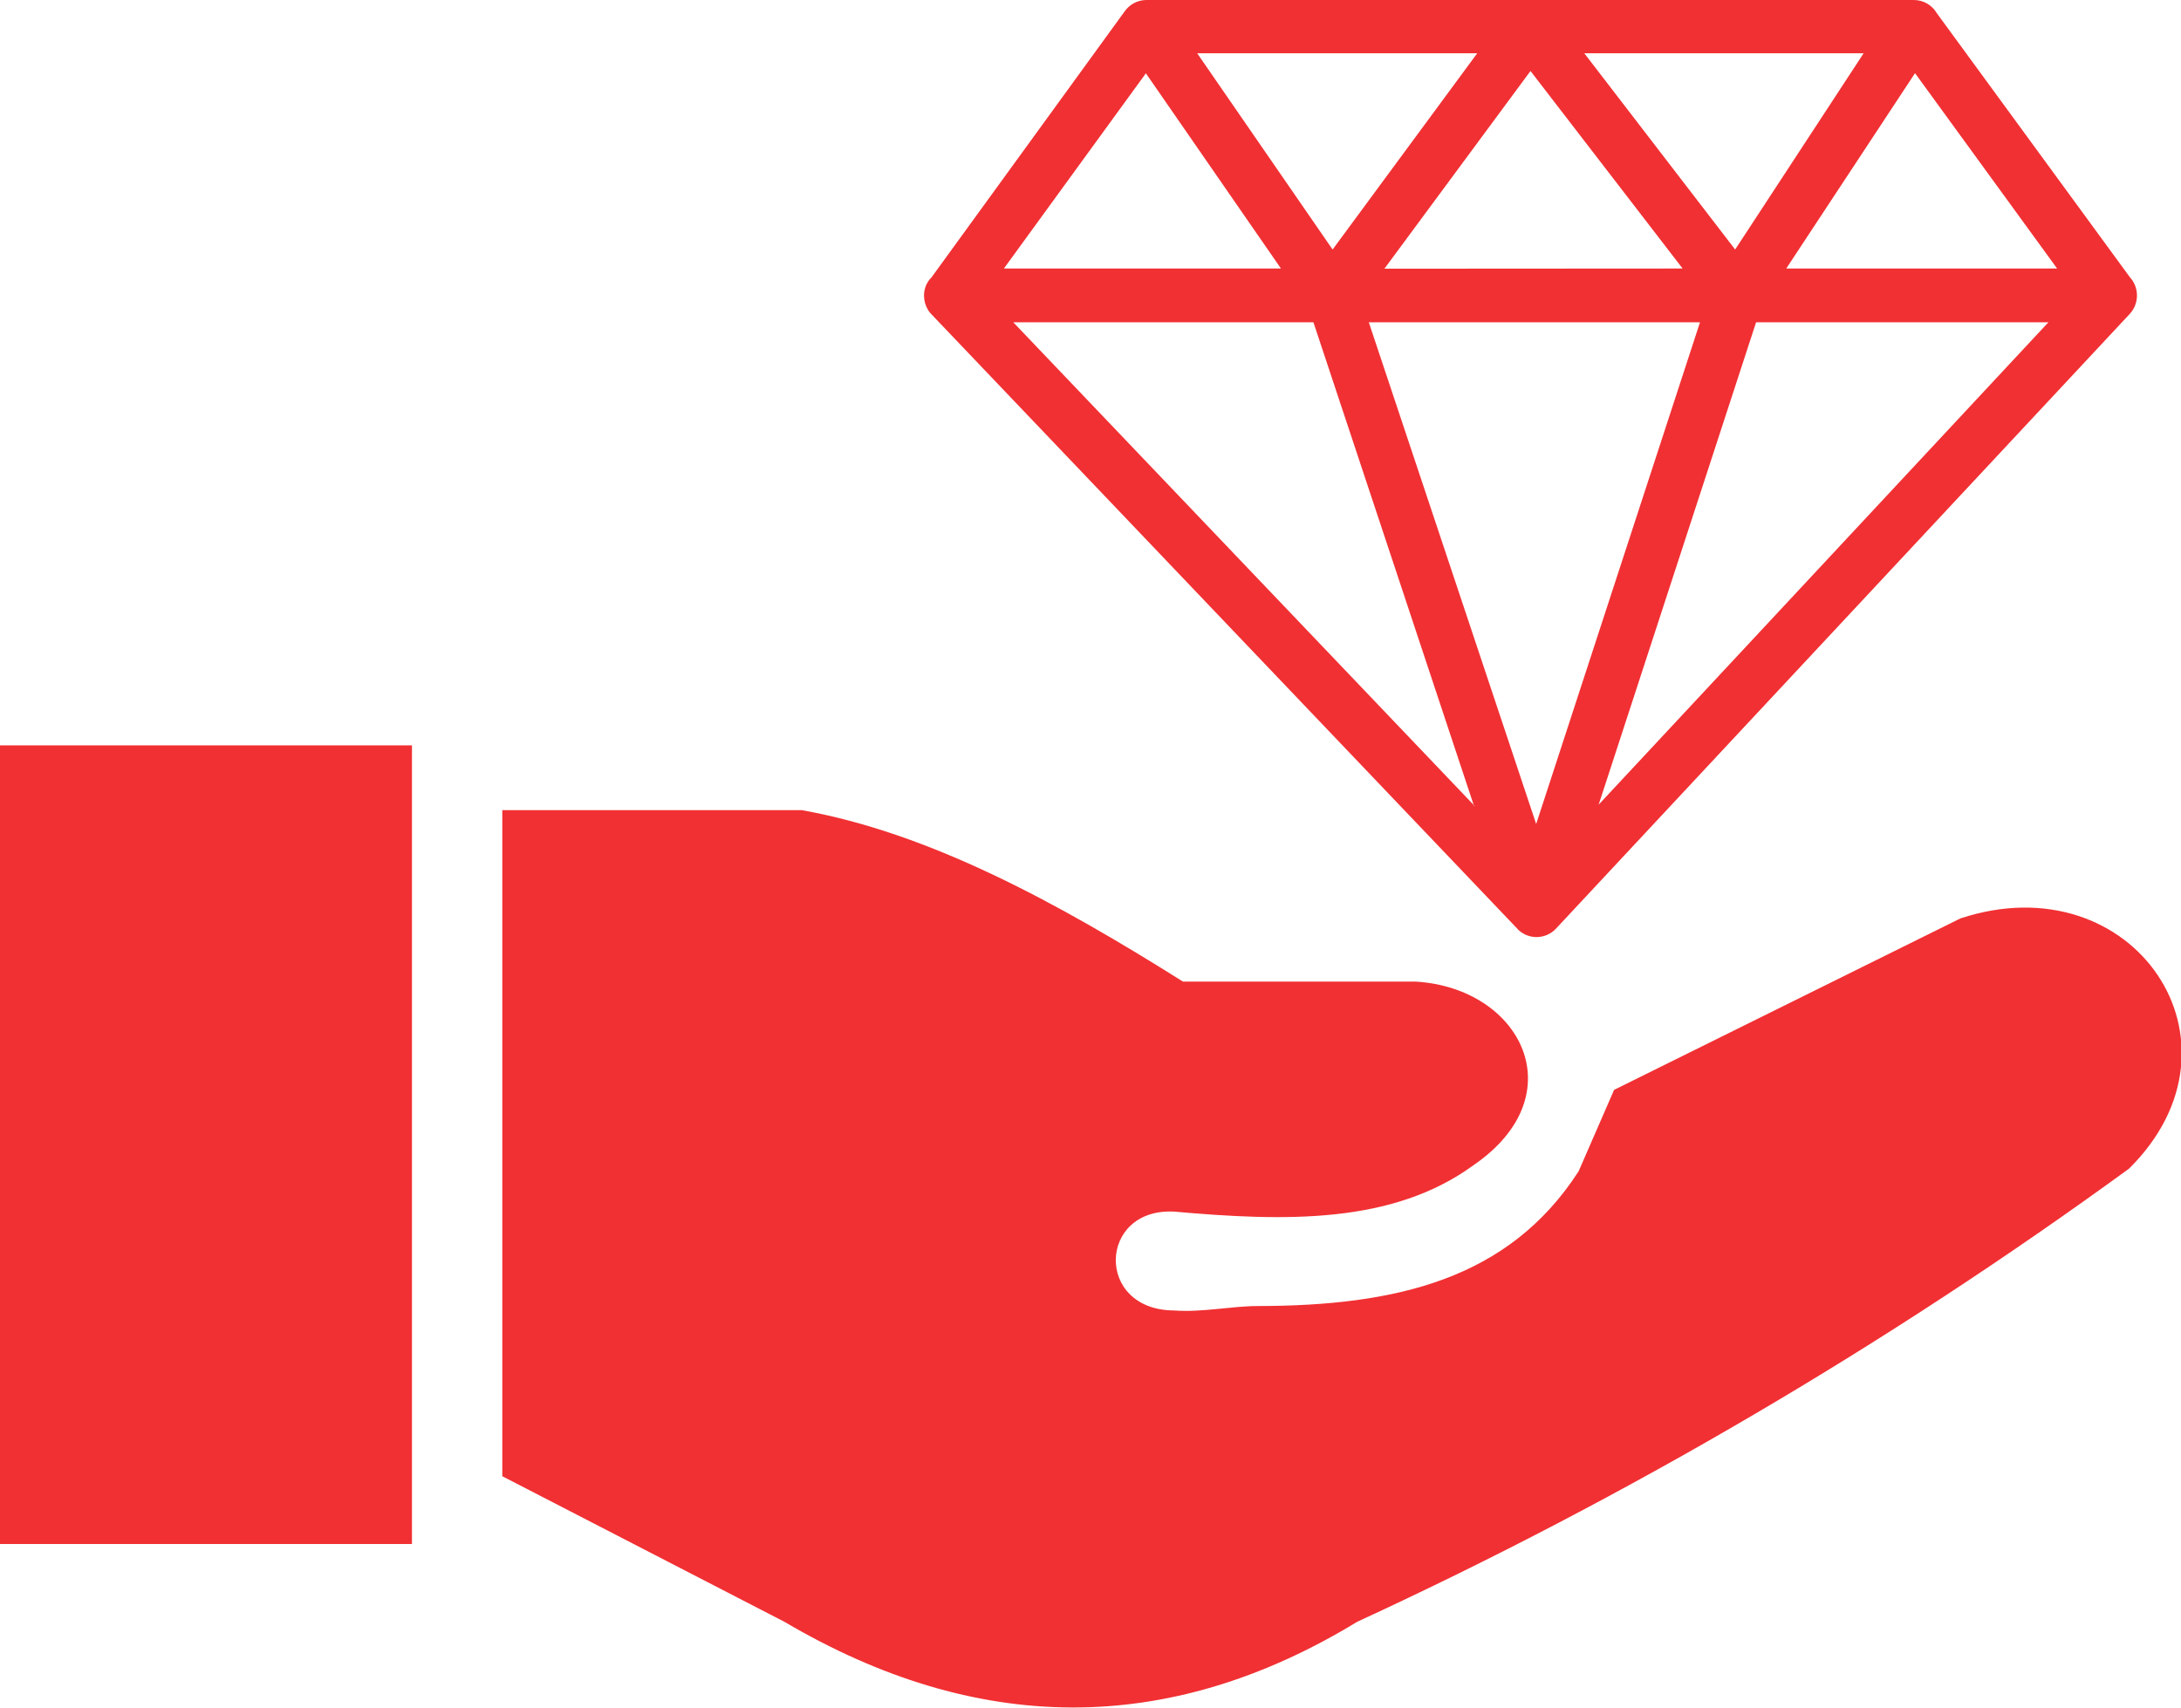
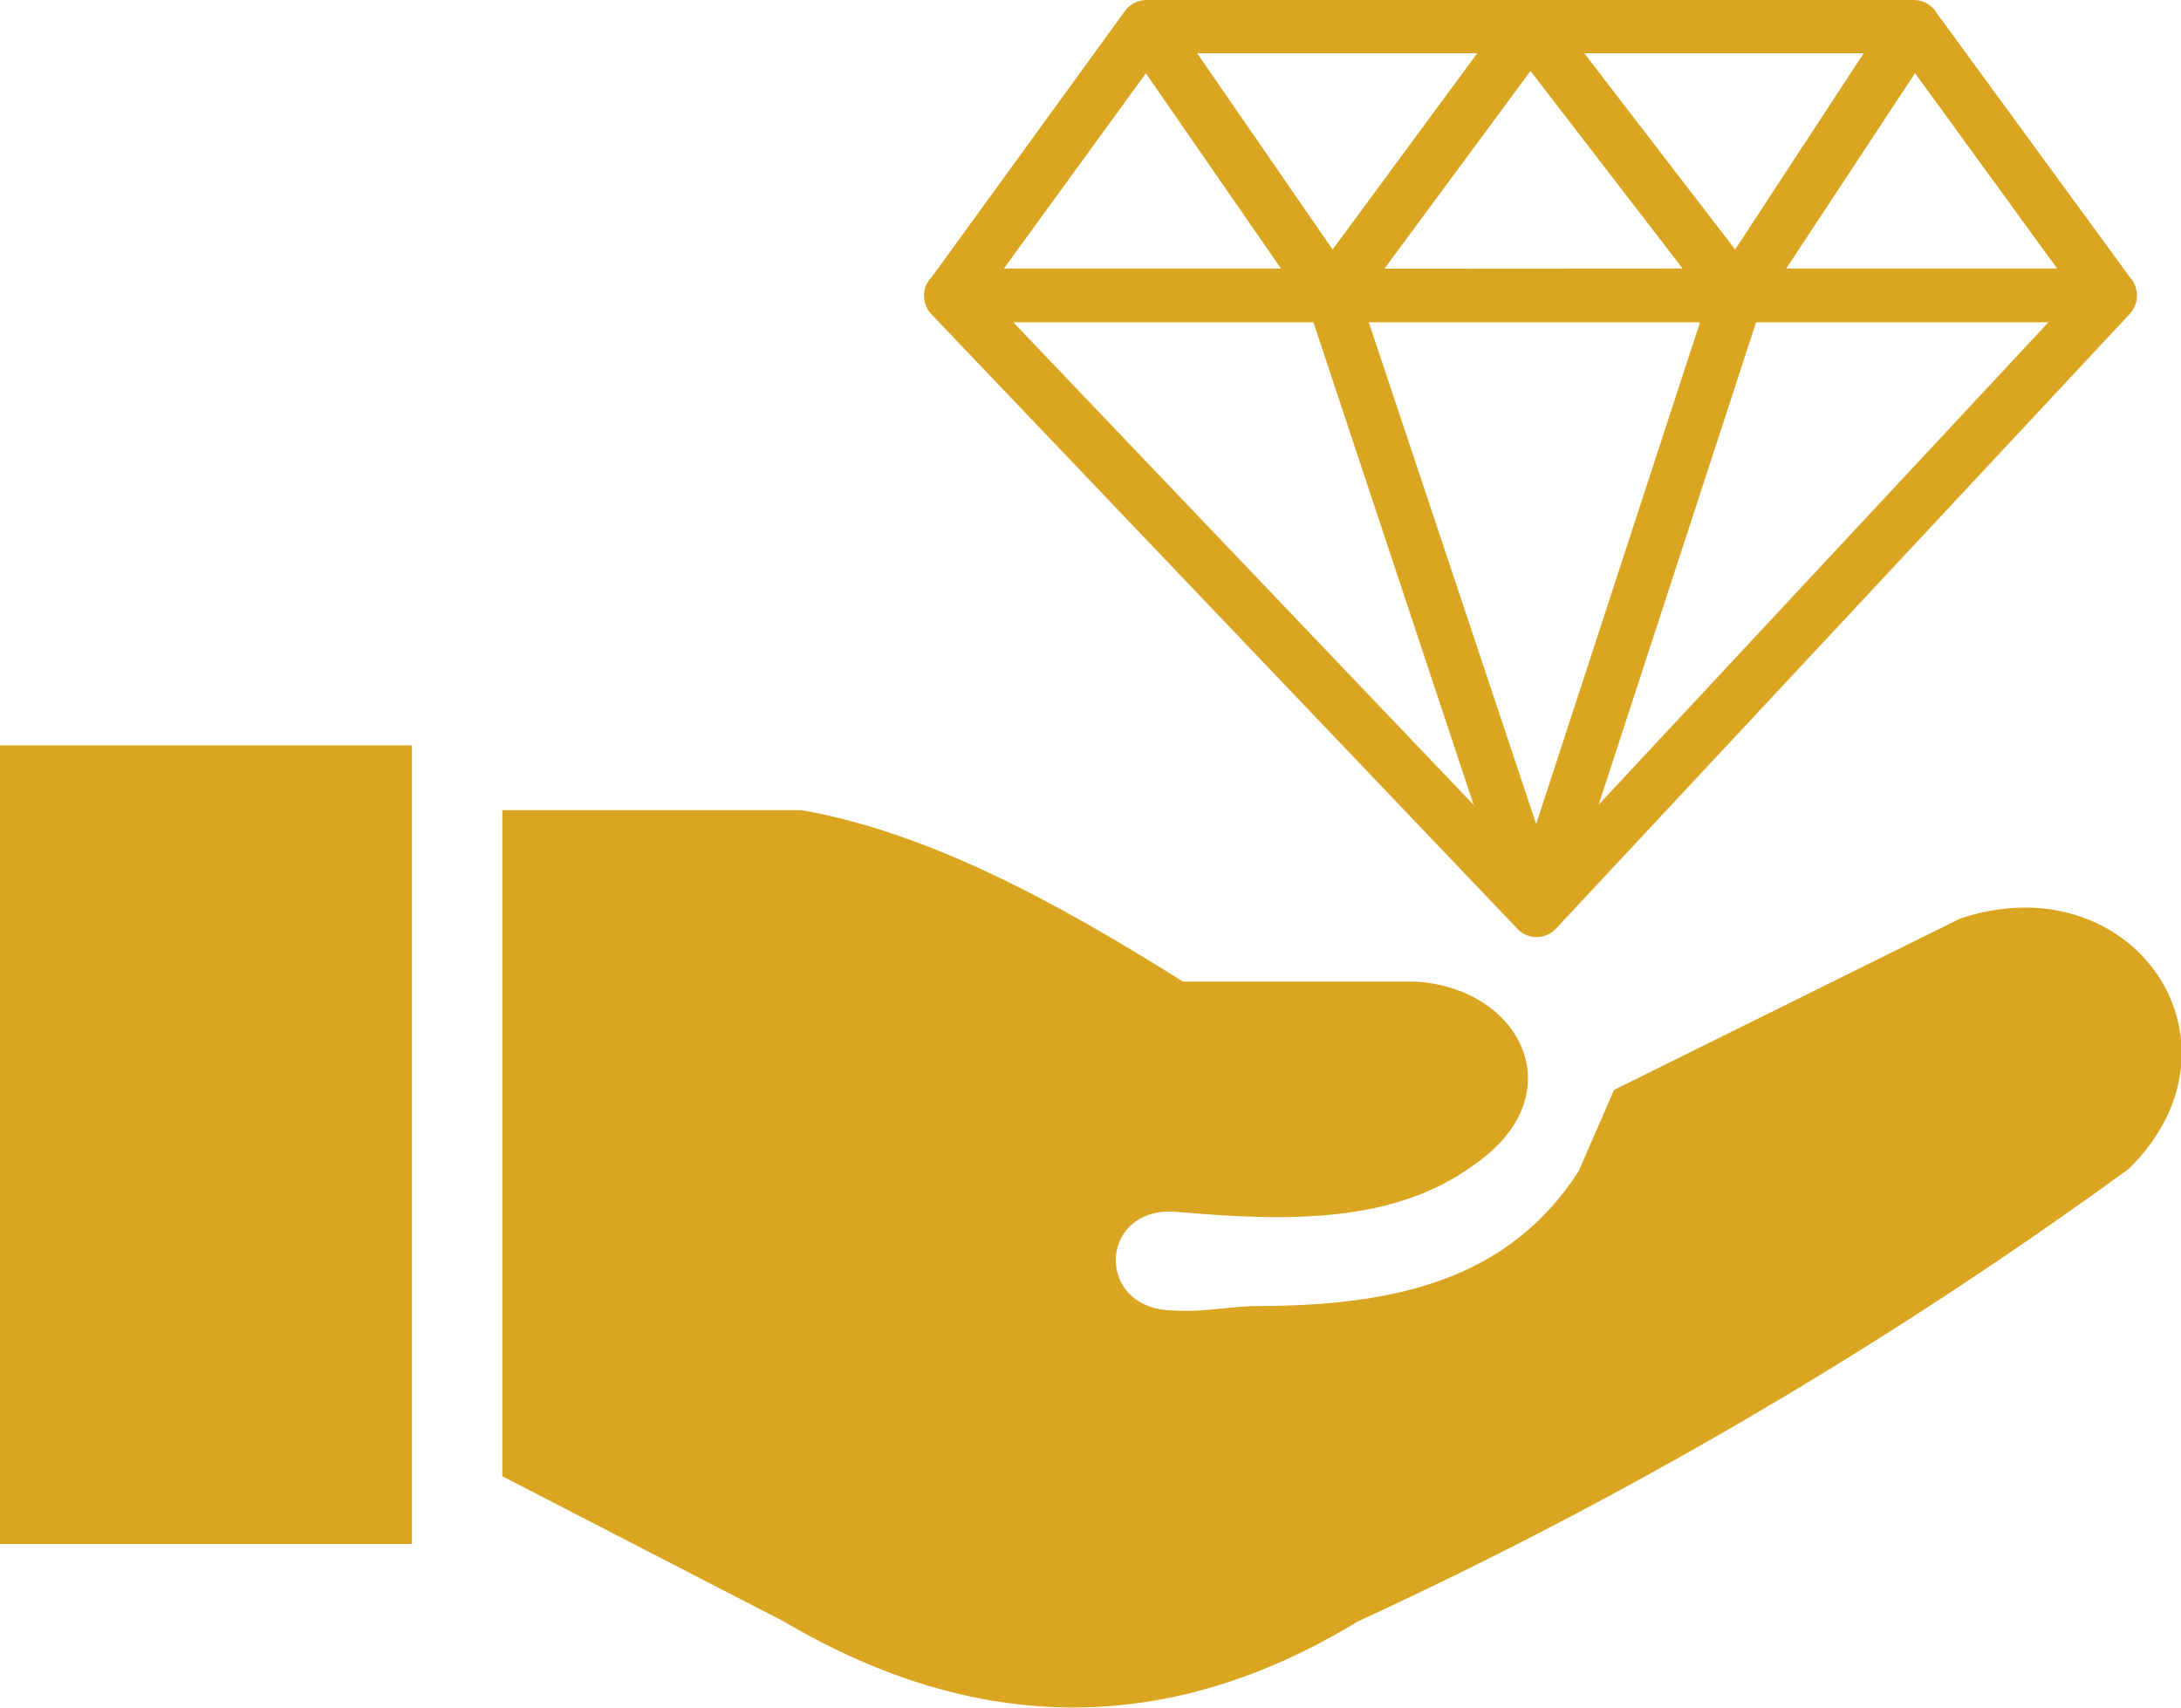
- <svg xmlns="http://www.w3.org/2000/svg" id="Layer_1" data-name="Layer 1" fill="#f13033" viewBox="0 0 122.88 96.21">
+ <svg xmlns="http://www.w3.org/2000/svg" id="Layer_1" data-name="Layer 1" fill="#daa520" viewBox="0 0 122.88 96.21">
  <defs>
    <style>.cls-1{fill-rule:evenodd;}</style>
  </defs>
  <path class="cls-1" d="M0,42H23.21V87H0V42ZM52.46,15.66,63.38.62A1.5,1.5,0,0,1,64.59,0h43.23a1.5,1.5,0,0,1,1.3.74L120,15.62a1.53,1.53,0,0,1,0,2.06h0L87.67,52.32a1.5,1.5,0,0,1-2.12.08l-.09-.1-33-34.61a1.18,1.18,0,0,1-.17-.22v0h0a1.56,1.56,0,0,1-.23-.8,1.45,1.45,0,0,1,.38-1Zm24.66,2.5,9.43,28.27,9.23-28.27Zm21.82,0L90.07,45.34l25.34-27.18ZM83.05,45.42,74,18.16H57.09l26,27.26ZM67.45,3l7.63,11.06L83.23,3ZM89.26,3l8.5,11.06L105,3Zm18.63,1.13-7.25,11H115.9l-8-11Zm-13.09,11L86.23,4,78,15.14Zm-22.63,0-7.61-11-8,11Zm-43.87,68V45.65H45.18c7.16,1.28,14.32,5.16,21.47,9.66H79.77c5.93.36,9,6.38,3.27,10.33C78.45,69,72.38,68.82,66.15,68.27c-4.29-.22-4.47,5.55,0,5.57,1.56.12,3.25-.25,4.72-.25C78.64,73.58,85,72.1,88.94,66l2-4.59,19.51-9.66c9.76-3.22,16.69,7,9.5,14.1A255.62,255.62,0,0,1,76.47,91.38c-10.76,6.55-21.53,6.33-32.28,0L28.3,83.18Z" />
</svg>
